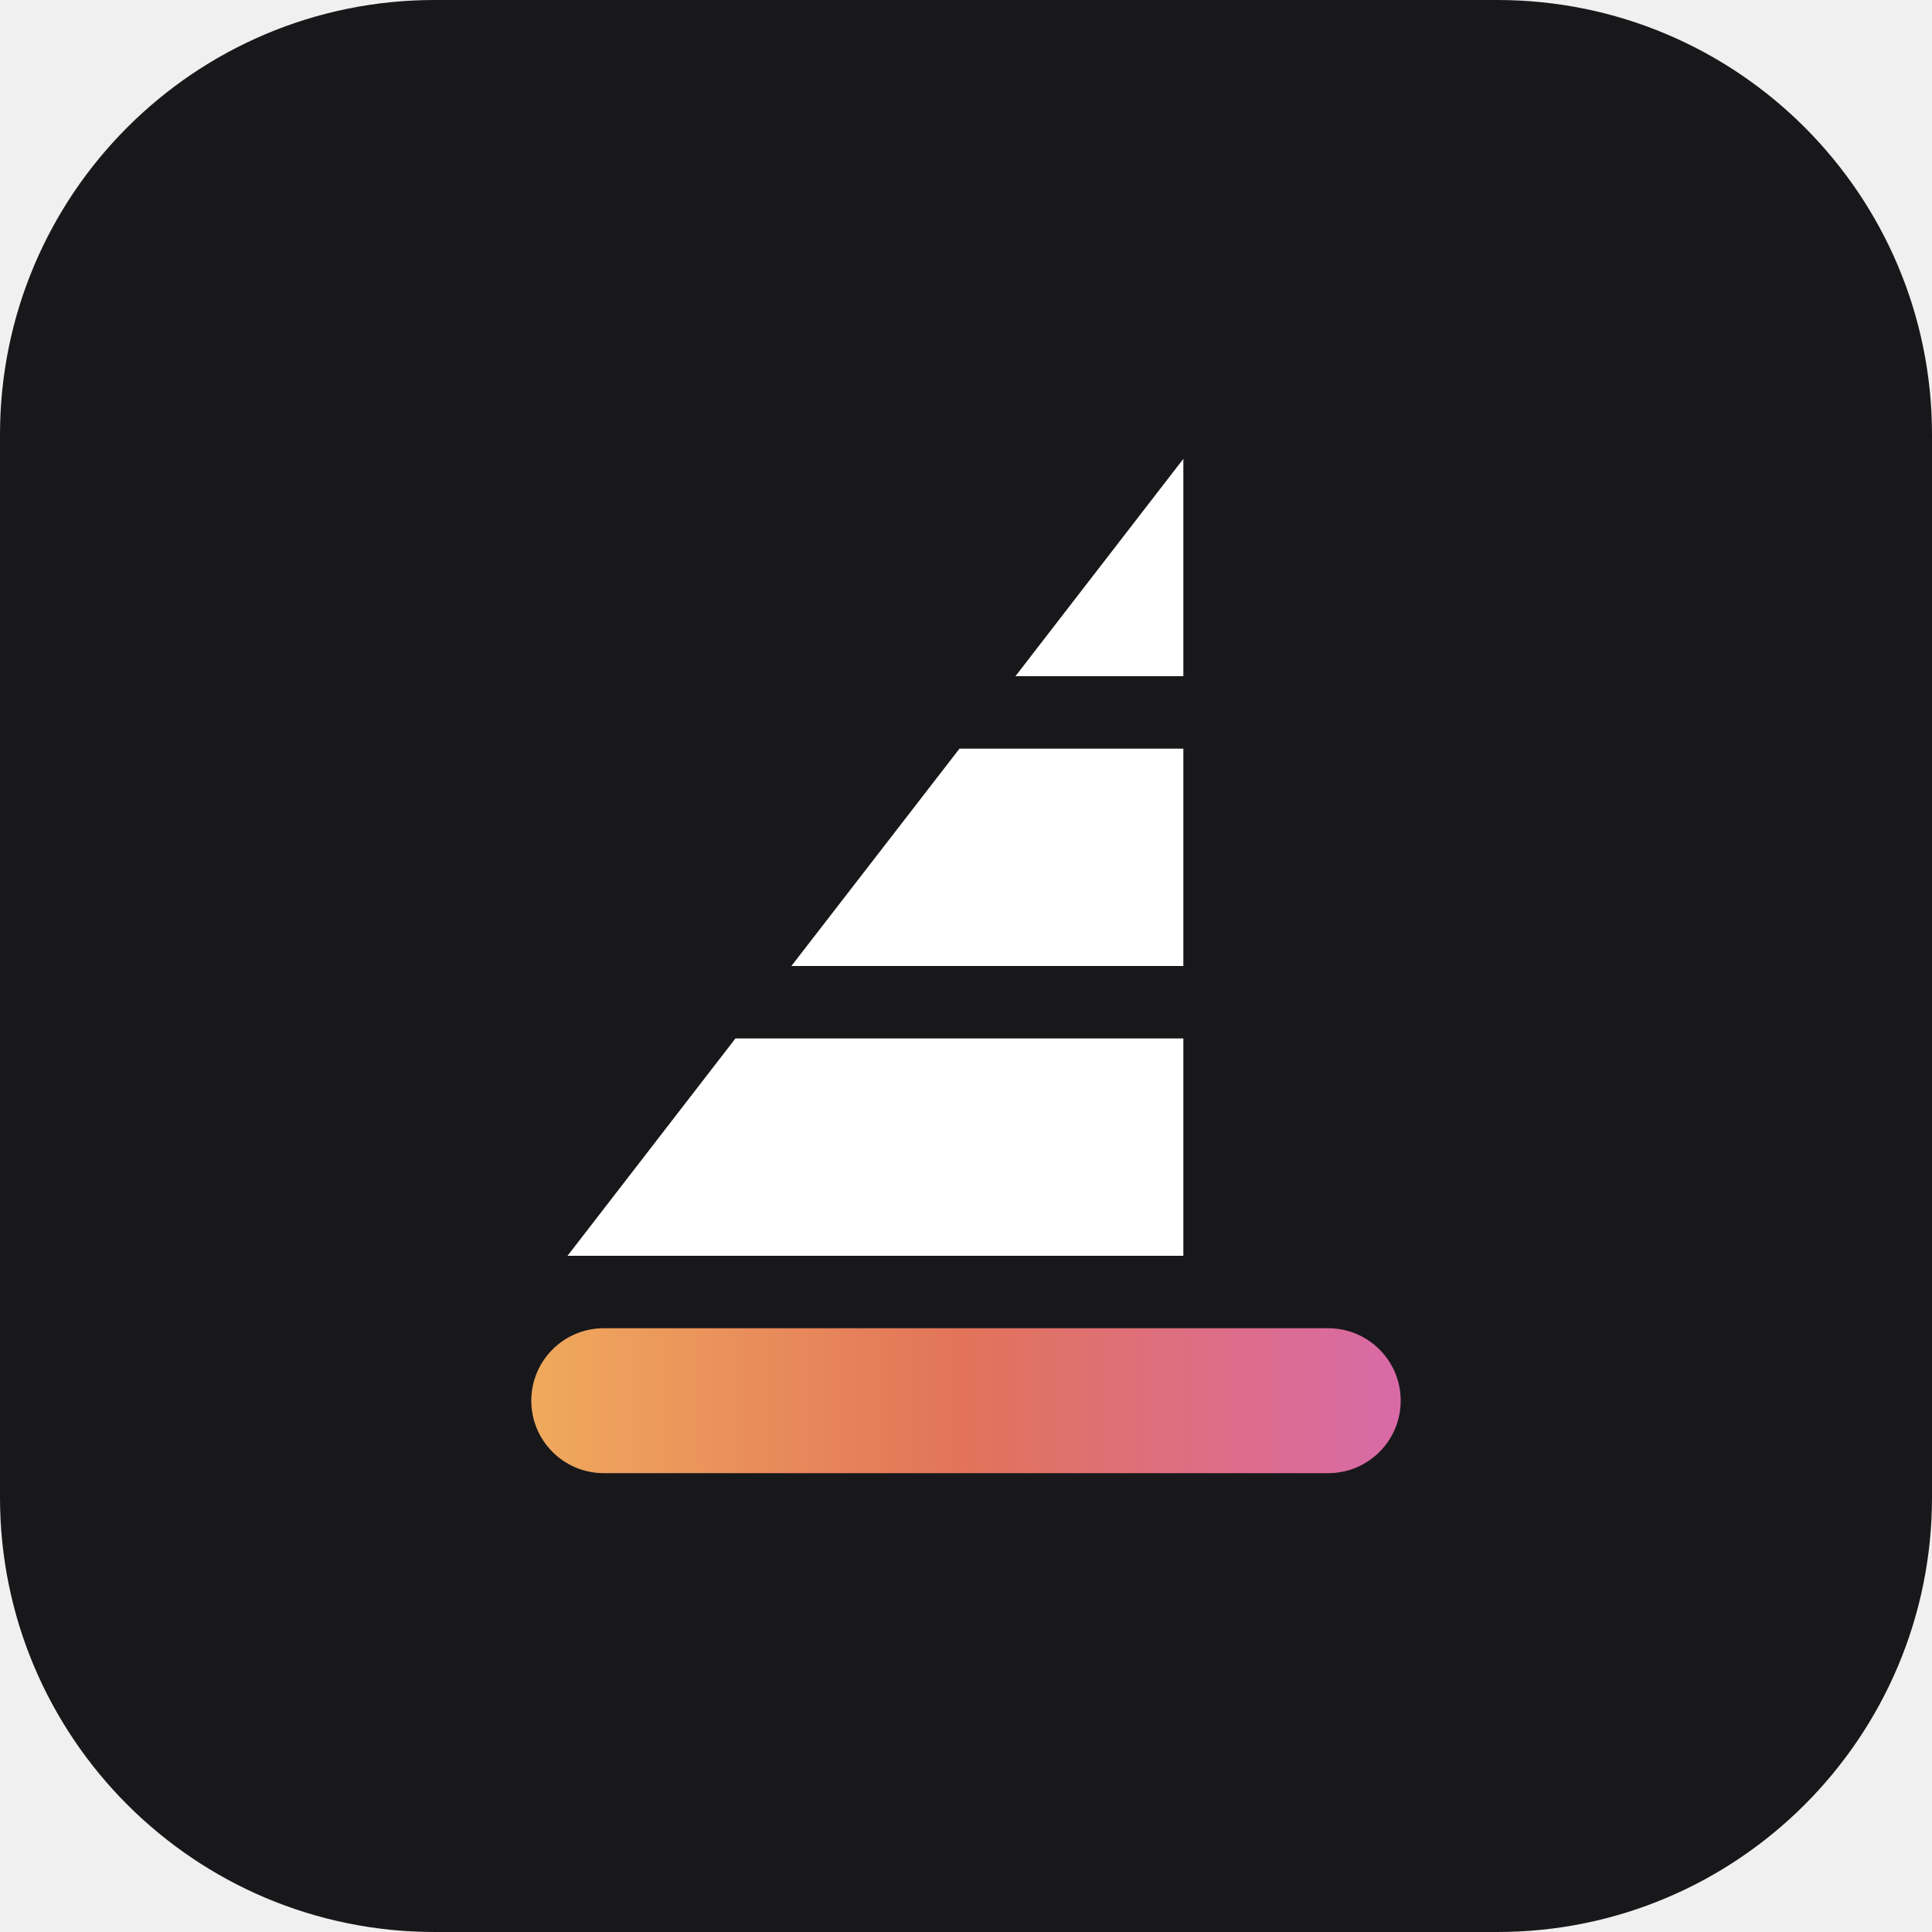
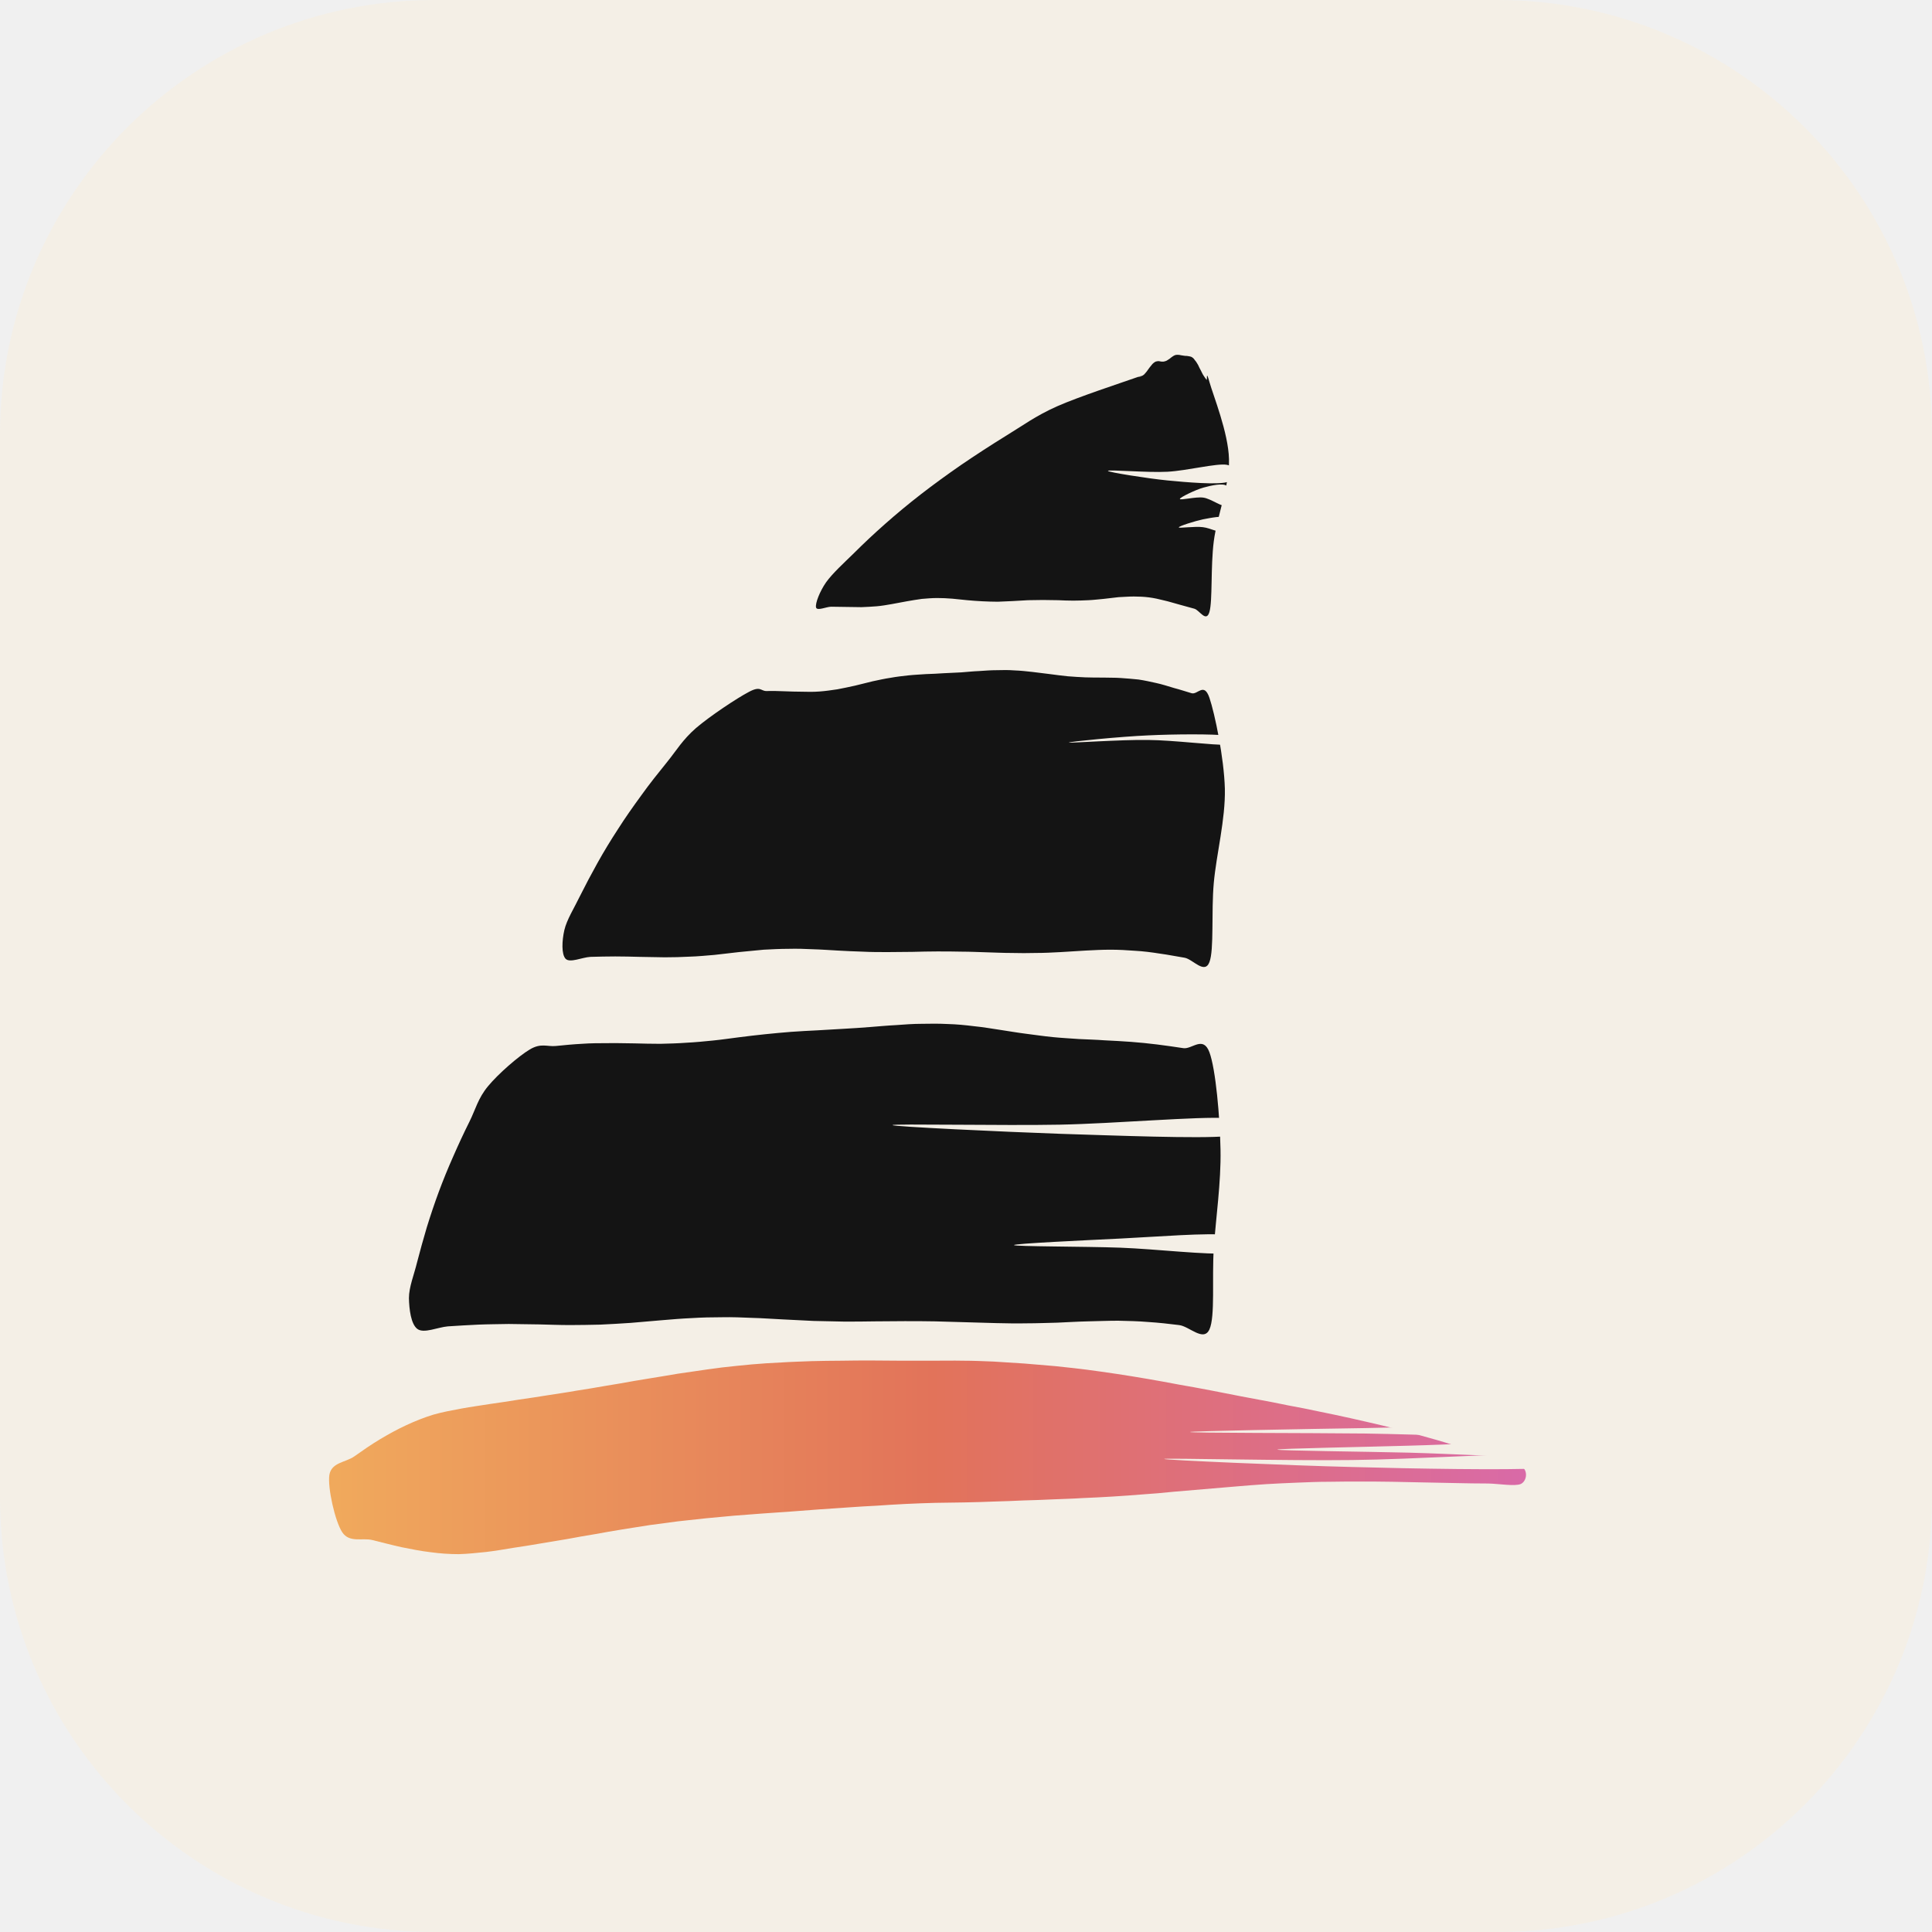
<svg xmlns="http://www.w3.org/2000/svg" viewBox="0 0 64 64">
-   <rect width="64" height="64" rx="14.4" fill="#18181b" />
-   <g transform="translate(12.8 12.8) scale(0.6)">
+   <rect width="64" height="64" rx="14.4" fill="#f4efe6" />
+   <g transform="translate(7.52 9.32) scale(0.72)">
    <defs>
-       <linearGradient id="ai" x1="8" y1="0" x2="56" y2="0" gradientUnits="userSpaceOnUse">
+       <linearGradient id="dlg" x1="5" y1="0" x2="60" y2="0" gradientUnits="userSpaceOnUse">
        <stop offset="0" stop-color="#f0a95c" />
        <stop offset="0.5" stop-color="#e2735a" />
        <stop offset="1" stop-color="#d96aa8" />
      </linearGradient>
+       <mask id="dlm">
+         <rect width="64" height="64" fill="#fff" />
+         <path d="M43.84 10.01C43.84 9.94 44.56 9.59 44.92 9.49C45.28 9.39 45.82 9.27 46 9.41C46.18 9.55 46.18 10.24 46 10.33C45.82 10.42 45.28 10 44.92 9.95C44.56 9.9 43.84 10.09 43.84 10.01Z" fill="#000" />
+         <path d="M30.62 38.82C30.62 38.75 35.75 38.85 38.31 38.8C40.87 38.75 44.72 38.41 46 38.5C47.28 38.59 47.28 39.21 46 39.33C44.72 39.45 40.87 39.3 38.31 39.22C35.75 39.13 30.62 38.89 30.62 38.82Z" fill="#000" />
+         <path d="M38.73 21.22C38.73 21.18 41.16 20.94 42.37 20.89C43.58 20.83 45.39 20.82 46 20.9C46.61 20.97 46.61 21.28 46 21.32C45.39 21.35 43.58 21.11 42.37 21.1C41.16 21.08 38.73 21.25 38.73 21.22Z" fill="#000" />
+         <path d="M43.79 11.32C43.79 11.26 44.53 11.03 44.9 10.95C45.26 10.88 45.82 10.77 46 10.87C46.18 10.97 46.18 11.5 46 11.57C45.82 11.65 45.26 11.35 44.9 11.31C44.53 11.26 43.79 11.37 43.79 11.32Z" fill="#000" />
+         <path d="M36.21 44.34C36.21 44.27 39.47 44.12 41.1 44.04C42.74 43.96 45.18 43.76 46 43.88C46.82 43.99 46.82 44.62 46 44.71C45.18 44.81 42.74 44.52 41.1 44.46C39.47 44.4 36.21 44.41 36.21 44.34Z" fill="#000" />
+         <path d="M40.53 8.72C40.53 8.65 42.36 8.81 43.27 8.76C44.18 8.71 45.54 8.36 46 8.44C46.46 8.52 46.46 9.12 46 9.24C45.54 9.36 44.18 9.25 43.27 9.16C42.36 9.07 40.53 8.78 40.53 8.72Z" fill="#000" />
+         <path d="M55.49 52.57C55.49 52.5 57.13 52.26 57.95 52.18C58.76 52.09 59.99 51.95 60.4 52.07C60.81 52.19 60.81 52.79 60.4 52.87C59.99 52.96 58.76 52.63 57.95 52.58C57.13 52.53 55.49 52.63 55.49 52.57Z" fill="#000" />
+         <path d="M48.32 53.75C48.32 53.7 52.35 53.63 54.36 53.57C56.37 53.52 59.39 53.34 60.4 53.42C61.41 53.5 61.41 53.98 60.4 54.06C59.39 54.13 56.37 53.94 54.36 53.89C52.35 53.84 48.32 53.8 48.32 53.75Z" fill="#000" />
+         <path d="M44.3 52.94C44.3 52.9 49.67 52.8 52.35 52.76C55.03 52.71 59.06 52.58 60.4 52.65C61.74 52.72 61.74 53.11 60.4 53.17C59.06 53.23 55.03 53.05 52.35 53.01C49.67 52.98 44.3 52.99 44.3 52.94Z" fill="#000" />
+         <path d="M55.18 53.72C55.18 53.69 56.92 53.69 57.79 53.66C58.66 53.63 59.97 53.51 60.4 53.55C60.83 53.6 60.83 53.87 60.4 53.92C59.97 53.97 58.66 53.88 57.79 53.84C56.92 53.81 55.18 53.75 55.18 53.72Z" fill="#000" />
+         <path d="M43.11 54.18C43.11 54.13 48.87 54.27 51.75 54.23C54.64 54.2 58.96 53.9 60.4 53.97C61.84 54.03 61.84 54.51 60.4 54.61C58.96 54.7 54.64 54.63 51.75 54.55C48.87 54.48 43.11 54.23 43.11 54.18Z" fill="#000" />
+       </mask>
    </defs>
-     <path fill="#ffffff" d="M44 4V16H34.73ZM44 20V32H22.36L31.64 20ZM44 36V48H10L19.27 36Z" />
-     <rect x="8" y="52" width="48" height="8" rx="4" fill="url(#ai)" />
+     <g mask="url(#dlm)">
+       <g fill="#141414">
+         <path d="M41.79 4.44C42.42 4.22 41.88 4.42 41.92 4.41C41.97 4.4 42.01 4.39 42.05 4.37C42.1 4.35 42.14 4.33 42.19 4.29C42.23 4.25 42.27 4.2 42.32 4.14C42.36 4.09 42.4 4.02 42.45 3.96C42.49 3.91 42.54 3.85 42.58 3.8C42.62 3.76 42.67 3.72 42.71 3.7C42.75 3.68 42.8 3.68 42.84 3.67C42.88 3.67 42.93 3.68 42.97 3.69C43.02 3.69 43.06 3.7 43.1 3.69C43.15 3.68 43.19 3.67 43.23 3.65C43.28 3.62 43.32 3.59 43.37 3.56C43.41 3.53 43.45 3.49 43.5 3.46C43.54 3.43 43.58 3.41 43.63 3.39C43.67 3.38 43.71 3.38 43.76 3.38C43.8 3.38 43.85 3.39 43.89 3.4C43.93 3.4 43.98 3.42 44.02 3.42C44.06 3.43 44.11 3.43 44.15 3.43C44.2 3.44 44.24 3.44 44.28 3.45C44.33 3.46 44.37 3.47 44.41 3.5C44.46 3.53 44.5 3.58 44.54 3.64C44.59 3.69 44.63 3.77 44.68 3.85C44.72 3.93 44.76 4.03 44.81 4.11C44.85 4.19 44.89 4.28 44.94 4.35C44.98 4.42 45.03 4.48 45.07 4.53C45.11 4.57 45.03 4.02 45.2 4.63C45.37 5.24 46.07 6.96 46.1 8.18C46.13 9.4 45.55 10.79 45.4 11.96C45.25 13.13 45.35 14.69 45.2 15.21C45.05 15.72 44.74 15.12 44.5 15.06C44.27 15 44.04 14.93 43.81 14.87C43.58 14.81 43.34 14.73 43.11 14.68C42.88 14.62 42.65 14.57 42.42 14.54C42.18 14.51 41.95 14.5 41.72 14.5C41.49 14.5 41.26 14.52 41.02 14.53C40.79 14.55 40.56 14.59 40.33 14.61C40.1 14.63 39.86 14.66 39.63 14.67C39.4 14.68 39.17 14.69 38.94 14.69C38.7 14.69 38.47 14.68 38.24 14.67C38.01 14.67 37.78 14.66 37.54 14.66C37.31 14.66 37.08 14.67 36.85 14.67C36.62 14.68 36.38 14.7 36.15 14.71C35.92 14.72 35.69 14.73 35.46 14.74C35.22 14.74 34.99 14.73 34.76 14.72C34.53 14.71 34.29 14.69 34.06 14.67C33.83 14.65 33.6 14.62 33.37 14.6C33.13 14.58 32.9 14.57 32.67 14.57C32.44 14.57 32.21 14.59 31.97 14.61C31.74 14.64 31.51 14.68 31.28 14.72C31.05 14.76 30.81 14.81 30.58 14.85C30.35 14.89 30.12 14.93 29.89 14.95C29.65 14.97 29.42 14.98 29.19 14.99C28.96 14.99 28.73 14.98 28.49 14.98C28.26 14.98 28.03 14.97 27.8 14.97C27.57 14.97 27.14 15.18 27.1 15C27.06 14.81 27.27 14.27 27.56 13.85C27.86 13.43 28.39 12.95 28.85 12.5C29.3 12.05 29.78 11.6 30.29 11.15C30.8 10.7 31.34 10.25 31.92 9.8C32.5 9.35 33.12 8.9 33.77 8.45C34.43 8 35.12 7.55 35.85 7.1C36.59 6.65 37.2 6.19 38.19 5.75C39.18 5.31 41.17 4.66 41.79 4.44Z" />
+         <path d="M24.01 18.89C24.55 18.6 24.55 18.85 24.82 18.85C25.09 18.84 25.37 18.85 25.64 18.86C25.91 18.87 26.18 18.88 26.45 18.88C26.72 18.89 27 18.89 27.27 18.87C27.54 18.85 27.81 18.81 28.08 18.77C28.35 18.72 28.63 18.66 28.9 18.6C29.17 18.54 29.44 18.46 29.71 18.4C29.99 18.34 30.26 18.28 30.53 18.24C30.8 18.19 31.07 18.16 31.34 18.13C31.62 18.1 31.89 18.09 32.16 18.07C32.43 18.06 32.7 18.05 32.97 18.03C33.25 18.02 33.52 18 33.79 17.99C34.06 17.97 34.33 17.94 34.6 17.93C34.88 17.91 35.15 17.89 35.42 17.89C35.69 17.88 35.96 17.88 36.23 17.9C36.51 17.91 36.78 17.94 37.05 17.97C37.32 18 37.59 18.04 37.86 18.07C38.14 18.11 38.41 18.14 38.68 18.17C38.95 18.19 39.22 18.21 39.49 18.22C39.77 18.23 40.04 18.23 40.31 18.23C40.58 18.24 40.85 18.23 41.12 18.25C41.4 18.27 41.67 18.29 41.94 18.32C42.21 18.36 42.48 18.42 42.75 18.48C43.03 18.54 43.3 18.63 43.57 18.71C43.84 18.78 44.11 18.87 44.38 18.95C44.66 19.03 44.95 18.43 45.2 19.16C45.45 19.9 45.87 21.92 45.91 23.34C45.94 24.76 45.52 26.35 45.4 27.68C45.28 29.01 45.42 30.75 45.2 31.32C44.98 31.9 44.44 31.19 44.06 31.12C43.68 31.06 43.3 30.98 42.92 30.93C42.54 30.87 42.16 30.82 41.78 30.8C41.4 30.77 41.02 30.75 40.64 30.75C40.26 30.75 39.88 30.77 39.5 30.79C39.12 30.81 38.74 30.84 38.36 30.86C37.98 30.88 37.61 30.9 37.23 30.9C36.85 30.91 36.47 30.91 36.09 30.9C35.71 30.9 35.33 30.88 34.95 30.87C34.57 30.86 34.19 30.84 33.81 30.84C33.43 30.83 33.05 30.83 32.67 30.83C32.29 30.83 31.91 30.84 31.53 30.85C31.15 30.85 30.77 30.86 30.39 30.86C30.01 30.86 29.63 30.86 29.25 30.84C28.87 30.83 28.49 30.81 28.11 30.79C27.73 30.77 27.35 30.74 26.97 30.73C26.59 30.71 26.21 30.7 25.83 30.71C25.45 30.71 25.07 30.73 24.69 30.75C24.31 30.78 23.93 30.83 23.55 30.86C23.18 30.9 22.8 30.95 22.42 30.99C22.04 31.02 21.66 31.06 21.28 31.07C20.9 31.09 20.52 31.1 20.14 31.1C19.76 31.1 19.38 31.08 19 31.08C18.62 31.07 18.24 31.06 17.86 31.06C17.48 31.06 17.1 31.07 16.72 31.08C16.34 31.1 15.78 31.37 15.58 31.17C15.38 30.96 15.41 30.33 15.52 29.85C15.63 29.37 15.98 28.82 16.23 28.3C16.49 27.78 16.76 27.27 17.05 26.75C17.34 26.23 17.65 25.72 17.99 25.2C18.32 24.68 18.68 24.17 19.06 23.65C19.43 23.13 19.84 22.62 20.26 22.1C20.68 21.58 20.96 21.09 21.58 20.55C22.21 20.01 23.47 19.17 24.01 18.89Z" />
+         <path d="M13.93 35.34C14.45 35.03 14.73 35.22 15.13 35.18C15.53 35.14 15.93 35.1 16.33 35.08C16.73 35.05 17.13 35.05 17.53 35.05C17.94 35.04 18.34 35.06 18.74 35.06C19.14 35.07 19.54 35.08 19.94 35.08C20.34 35.07 20.74 35.06 21.14 35.03C21.54 35.01 21.95 34.97 22.35 34.93C22.75 34.89 23.15 34.83 23.55 34.78C23.95 34.73 24.35 34.68 24.75 34.64C25.15 34.6 25.55 34.56 25.95 34.53C26.36 34.5 26.76 34.48 27.16 34.46C27.56 34.43 27.96 34.42 28.36 34.39C28.76 34.37 29.16 34.34 29.56 34.31C29.96 34.28 30.36 34.24 30.77 34.22C31.17 34.19 31.57 34.16 31.97 34.16C32.37 34.15 32.77 34.15 33.17 34.17C33.57 34.18 33.97 34.22 34.37 34.27C34.78 34.31 35.18 34.38 35.58 34.44C35.98 34.5 36.38 34.57 36.78 34.62C37.18 34.67 37.58 34.73 37.98 34.77C38.38 34.81 38.78 34.83 39.19 34.86C39.59 34.88 39.99 34.89 40.39 34.92C40.79 34.94 41.19 34.96 41.59 34.99C41.99 35.02 42.39 35.06 42.79 35.11C43.2 35.16 43.6 35.22 44 35.28C44.4 35.34 44.91 34.69 45.2 35.47C45.49 36.25 45.68 38.44 45.71 39.95C45.74 41.46 45.49 43.12 45.4 44.5C45.31 45.88 45.47 47.63 45.2 48.22C44.93 48.81 44.27 48.07 43.8 48.02C43.33 47.96 42.86 47.91 42.4 47.88C41.93 47.84 41.46 47.83 41 47.82C40.53 47.82 40.06 47.84 39.59 47.85C39.13 47.86 38.66 47.89 38.19 47.91C37.73 47.92 37.26 47.94 36.79 47.94C36.32 47.95 35.86 47.94 35.39 47.93C34.92 47.92 34.45 47.9 33.99 47.89C33.52 47.88 33.05 47.86 32.59 47.85C32.12 47.84 31.65 47.84 31.18 47.84C30.72 47.84 30.25 47.85 29.78 47.85C29.32 47.86 28.85 47.86 28.38 47.86C27.91 47.85 27.45 47.84 26.98 47.83C26.51 47.81 26.05 47.78 25.58 47.76C25.11 47.74 24.64 47.7 24.18 47.69C23.71 47.67 23.24 47.65 22.78 47.66C22.31 47.66 21.84 47.67 21.37 47.7C20.91 47.72 20.44 47.76 19.97 47.8C19.51 47.84 19.04 47.88 18.57 47.92C18.1 47.95 17.64 47.98 17.17 48C16.7 48.01 16.24 48.02 15.77 48.02C15.3 48.02 14.83 48 14.37 47.99C13.9 47.99 13.43 47.97 12.96 47.97C12.5 47.98 12.03 47.98 11.56 48C11.1 48.02 10.63 48.05 10.16 48.08C9.69 48.12 9.06 48.42 8.76 48.2C8.46 47.98 8.38 47.28 8.37 46.78C8.37 46.27 8.61 45.69 8.74 45.15C8.88 44.61 9.03 44.07 9.19 43.53C9.36 42.98 9.54 42.44 9.74 41.9C9.94 41.36 10.16 40.82 10.4 40.28C10.64 39.73 10.89 39.19 11.16 38.65C11.43 38.11 11.55 37.58 12.01 37.03C12.47 36.47 13.41 35.65 13.93 35.34Z" />
+       </g>
+       <path d="M5.3 57.55C5.63 58.05 6.22 57.8 6.68 57.91C7.13 58.02 7.58 58.14 8.03 58.24C8.48 58.33 8.93 58.42 9.36 58.47C9.8 58.53 10.23 58.56 10.66 58.56C11.09 58.55 11.5 58.5 11.92 58.46C12.34 58.41 12.75 58.34 13.17 58.27C13.59 58.21 14.01 58.14 14.42 58.07C14.84 58 15.26 57.93 15.68 57.86C16.09 57.78 16.51 57.71 16.93 57.64C17.35 57.56 17.78 57.49 18.2 57.42C18.62 57.35 19.04 57.29 19.47 57.22C19.9 57.16 20.32 57.11 20.75 57.05C21.18 57 21.61 56.96 22.04 56.91C22.47 56.87 22.9 56.83 23.33 56.79C23.77 56.76 24.2 56.72 24.64 56.69C25.07 56.66 25.51 56.63 25.94 56.6C26.38 56.57 26.82 56.53 27.26 56.5C27.69 56.47 28.13 56.44 28.58 56.41C29.02 56.38 29.46 56.35 29.9 56.33C30.34 56.3 30.79 56.27 31.23 56.25C31.68 56.23 32.12 56.21 32.57 56.2C33.02 56.19 33.47 56.19 33.92 56.18C34.37 56.17 34.82 56.16 35.27 56.14C35.72 56.13 36.17 56.11 36.62 56.09C37.08 56.08 37.53 56.06 37.99 56.04C38.45 56.02 38.9 56.01 39.36 55.98C39.82 55.96 40.28 55.94 40.74 55.91C41.21 55.88 41.67 55.85 42.14 55.81C42.6 55.78 43.07 55.74 43.54 55.69C44.01 55.65 44.48 55.61 44.95 55.57C45.42 55.53 45.89 55.49 46.37 55.45C46.85 55.41 47.32 55.37 47.8 55.34C48.28 55.31 48.76 55.29 49.24 55.27C49.72 55.25 50.2 55.23 50.69 55.23C51.17 55.22 51.65 55.22 52.14 55.22C52.62 55.22 53.11 55.22 53.6 55.23C54.08 55.24 54.57 55.25 55.06 55.26C55.55 55.27 56.05 55.28 56.54 55.29C57.03 55.3 57.53 55.31 58.03 55.31C58.52 55.32 59.26 55.45 59.53 55.33C59.79 55.2 59.85 54.78 59.63 54.58C59.41 54.37 58.67 54.25 58.19 54.1C57.71 53.94 57.23 53.78 56.75 53.64C56.27 53.49 55.79 53.34 55.31 53.21C54.83 53.07 54.34 52.94 53.86 52.82C53.38 52.69 52.9 52.58 52.42 52.47C51.94 52.36 51.46 52.25 50.98 52.15C50.49 52.05 50.01 51.95 49.53 51.85C49.05 51.76 48.57 51.67 48.1 51.57C47.62 51.48 47.14 51.39 46.66 51.3C46.18 51.21 45.71 51.11 45.23 51.02C44.75 50.93 44.28 50.84 43.8 50.76C43.32 50.67 42.85 50.58 42.37 50.5C41.9 50.42 41.42 50.34 40.95 50.27C40.47 50.2 40 50.13 39.53 50.07C39.05 50.01 38.58 49.96 38.11 49.91C37.63 49.87 37.16 49.83 36.69 49.79C36.22 49.76 35.75 49.73 35.28 49.7C34.8 49.68 34.33 49.66 33.87 49.66C33.4 49.65 32.93 49.66 32.46 49.66C31.99 49.66 31.53 49.66 31.06 49.66C30.6 49.66 30.13 49.65 29.67 49.65C29.2 49.65 28.74 49.65 28.28 49.66C27.82 49.66 27.35 49.67 26.89 49.68C26.43 49.7 25.97 49.71 25.51 49.74C25.06 49.76 24.6 49.79 24.14 49.83C23.69 49.87 23.23 49.92 22.78 49.97C22.32 50.03 21.87 50.09 21.42 50.16C20.97 50.22 20.52 50.29 20.08 50.37C19.63 50.44 19.18 50.52 18.74 50.59C18.29 50.67 17.85 50.75 17.4 50.82C16.96 50.9 16.52 50.97 16.07 51.04C15.63 51.12 15.19 51.18 14.75 51.25C14.31 51.32 13.87 51.39 13.43 51.45C12.99 51.52 12.55 51.59 12.11 51.65C11.67 51.72 11.23 51.78 10.79 51.86C10.36 51.94 9.92 52.02 9.5 52.14C9.07 52.27 8.65 52.44 8.24 52.63C7.83 52.82 7.43 53.04 7.03 53.28C6.63 53.52 6.24 53.79 5.86 54.06C5.47 54.34 4.81 54.33 4.71 54.91C4.62 55.49 4.97 57.05 5.3 57.55Z" fill="url(#dlg)" />
+     </g>
  </g>
</svg>
